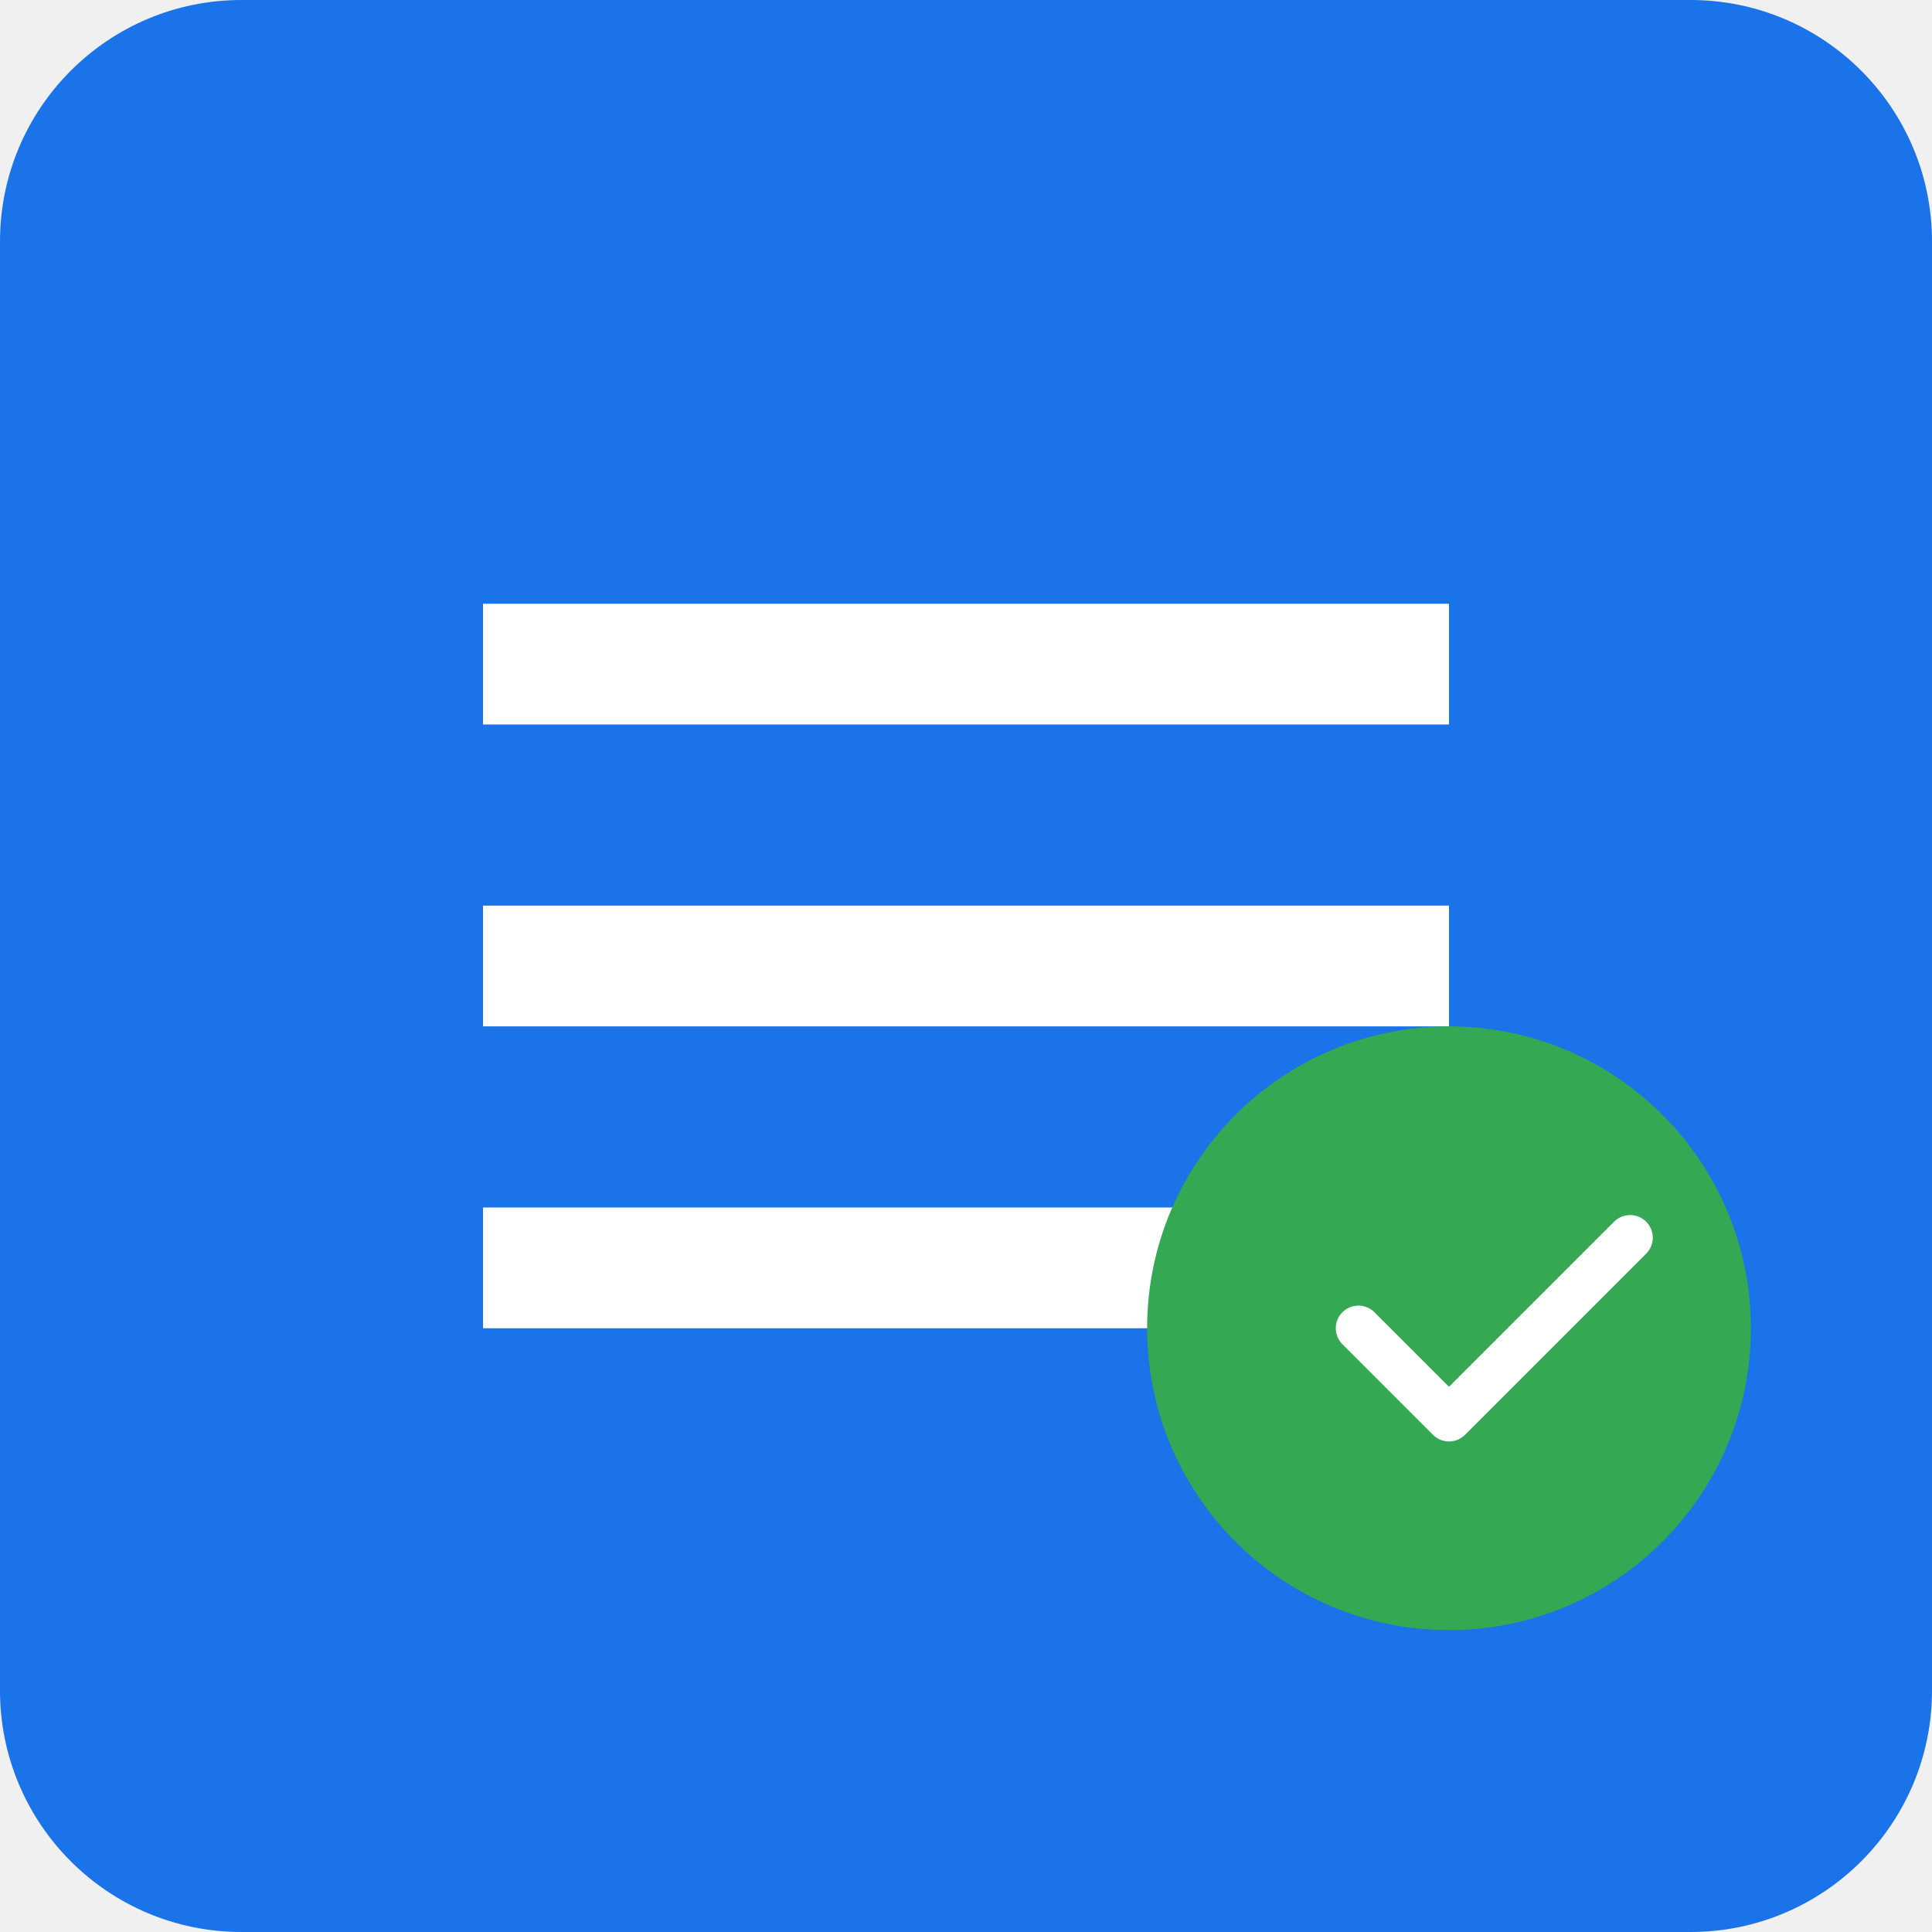
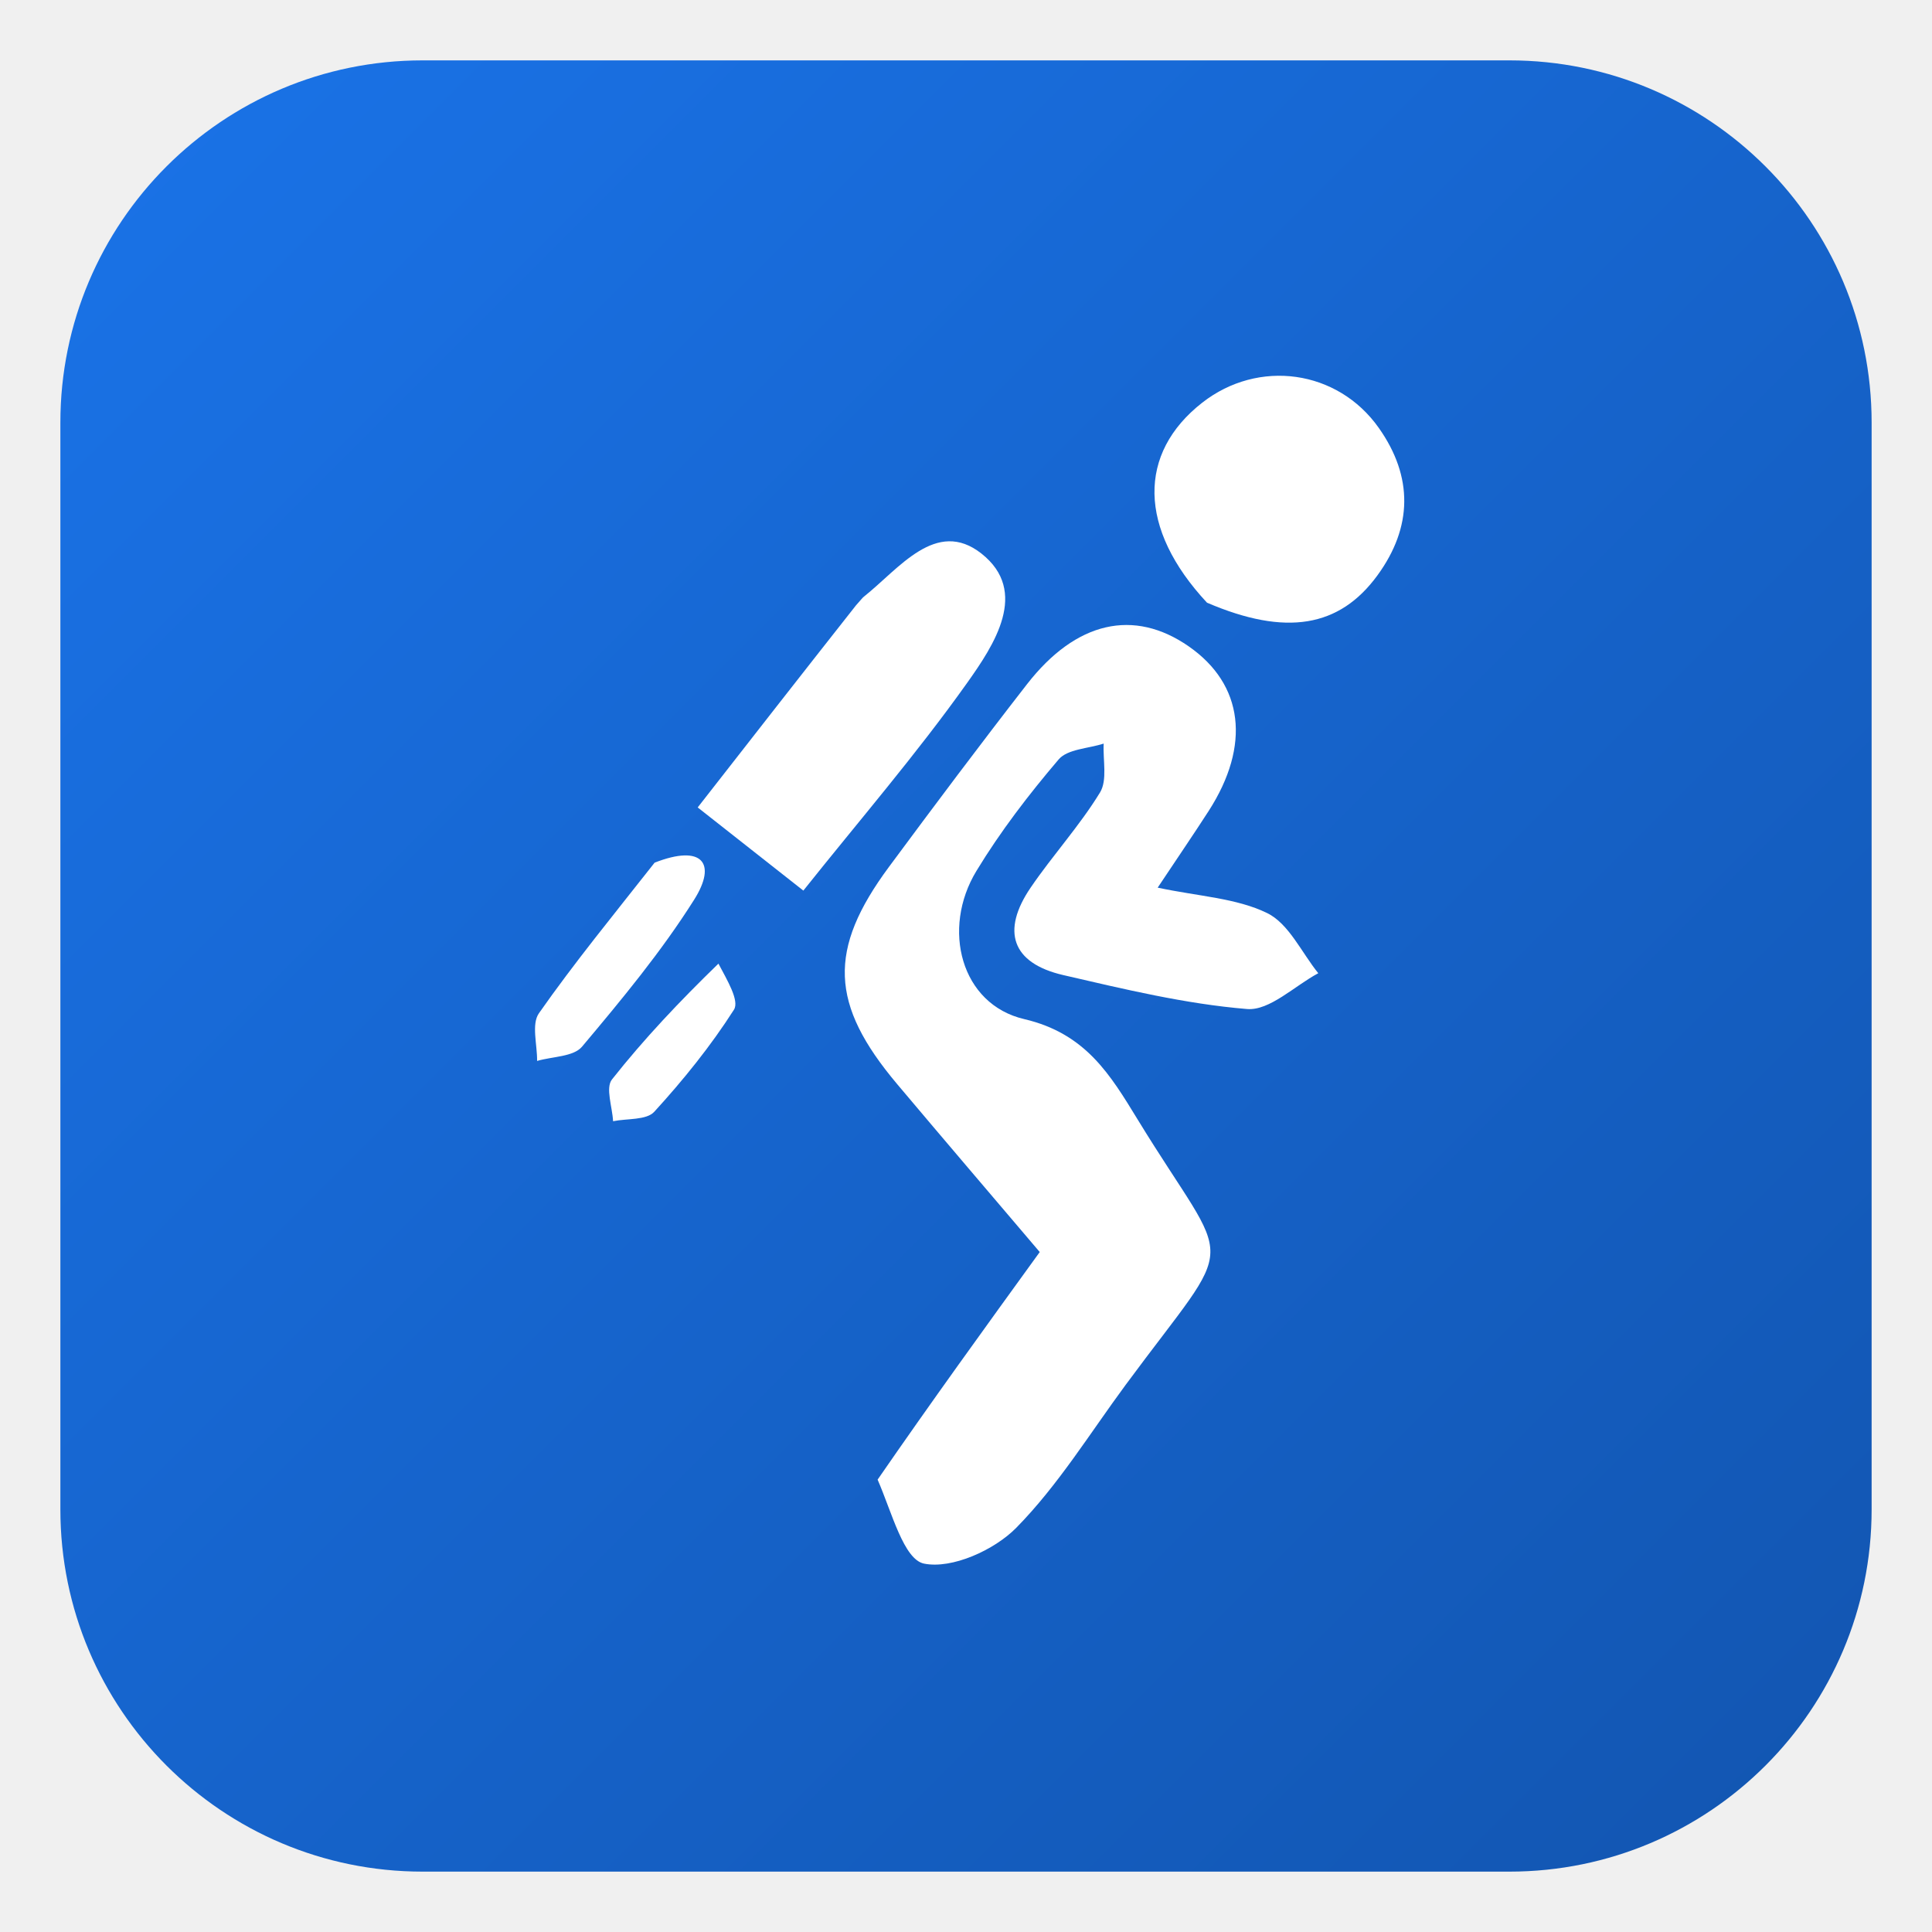
- <svg xmlns="http://www.w3.org/2000/svg" viewBox="0 0 128 128">
-   <rect width="128" height="128" rx="16" fill="#1A73E8" />
-   <path d="M32 40h64v8H32zm0 20h64v8H32zm0 20h48v8H32z" fill="white" />
-   <circle cx="96" cy="88" r="20" fill="#34A853" />
-   <path d="M90 88l6 6 12-12" stroke="white" stroke-width="3" fill="none" stroke-linecap="round" stroke-linejoin="round" />
+ <svg xmlns="http://www.w3.org/2000/svg" viewBox="0 0 128 128" width="128" height="128">
+   <defs>
+     <linearGradient id="bg8" x1="0%" y1="0%" x2="100%" y2="100%">
+       <stop offset="0%" style="stop-color:#1A73E8" />
+       <stop offset="100%" style="stop-color:#1255B0" />
+     </linearGradient>
+   </defs>
+   <rect x="4" y="4" width="120" height="120" rx="24" fill="url(#bg8)" />
+   <g transform="translate(64,64) scale(0.92) translate(-78.5,-77.5)" fill="white">
+     <path d="M72.135,114.488 C76.012,108.87 79.804,103.632 83.81,98.099 C80.428,94.118 76.972,90.078 73.547,86.011 C68.699,80.255 68.536,76.327 72.957,70.356 C76.226,65.941 79.521,61.542 82.894,57.206 C86.426,52.664 90.6,51.742 94.544,54.485 C98.486,57.228 99.022,61.603 95.974,66.338 C94.904,67.998 93.788,69.628 92.303,71.858 C95.269,72.488 97.964,72.605 100.187,73.689 C101.748,74.45 102.665,76.53 103.869,78.02 C102.154,78.936 100.365,80.733 98.737,80.598 C94.289,80.231 89.881,79.165 85.508,78.155 C81.778,77.294 81.036,74.968 83.153,71.859 C84.744,69.522 86.68,67.411 88.149,65.007 C88.696,64.113 88.352,62.674 88.415,61.483 C87.309,61.844 85.813,61.872 85.17,62.626 C83.018,65.152 80.974,67.817 79.253,70.651 C76.712,74.831 78.135,80.26 82.691,81.324 C87.13,82.361 88.898,85.346 90.861,88.554 C97.736,99.797 98.239,96.5 89.994,107.668 C87.424,111.15 85.124,114.905 82.116,117.96 C80.531,119.569 77.486,120.942 75.48,120.537 C74.015,120.241 73.171,116.869 72.135,114.488z" />
+     <path d="M70.575,51.531 C70.928,51.144 71.023,51 71.151,50.898 C73.674,48.898 76.348,45.223 79.613,47.8 C83.078,50.536 80.52,54.386 78.577,57.119 C74.935,62.242 70.811,67.021 66.787,72.07 C64.18,70.017 61.882,68.208 59.179,66.081 C63.022,61.158 66.677,56.476 70.575,51.531z" />
+     <path d="M95.855,51.336 C90.877,45.998 90.862,40.569 95.512,36.933 C99.553,33.773 105.262,34.543 108.234,38.76 C110.708,42.27 110.664,45.895 108.132,49.365 C105.399,53.111 101.542,53.775 95.855,51.336z" />
+     <path d="M56.076,70.059 C59.507,68.715 60.582,70.094 58.927,72.719 C56.566,76.463 53.707,79.912 50.849,83.309 C50.233,84.041 48.715,84.014 47.613,84.336 C47.63,83.174 47.192,81.693 47.744,80.905 C50.29,77.269 53.112,73.827 56.076,70.059z" />
+     <path d="M60.672,77.329 C61.292,78.506 62.202,80 61.788,80.648 C60.12,83.261 58.145,85.706 56.05,87.998 C55.487,88.614 54.096,88.472 53.085,88.678 C53.032,87.656 52.527,86.276 53.004,85.672 C55.309,82.752 57.878,80.041 60.672,77.329z" />
+   </g>
</svg>
